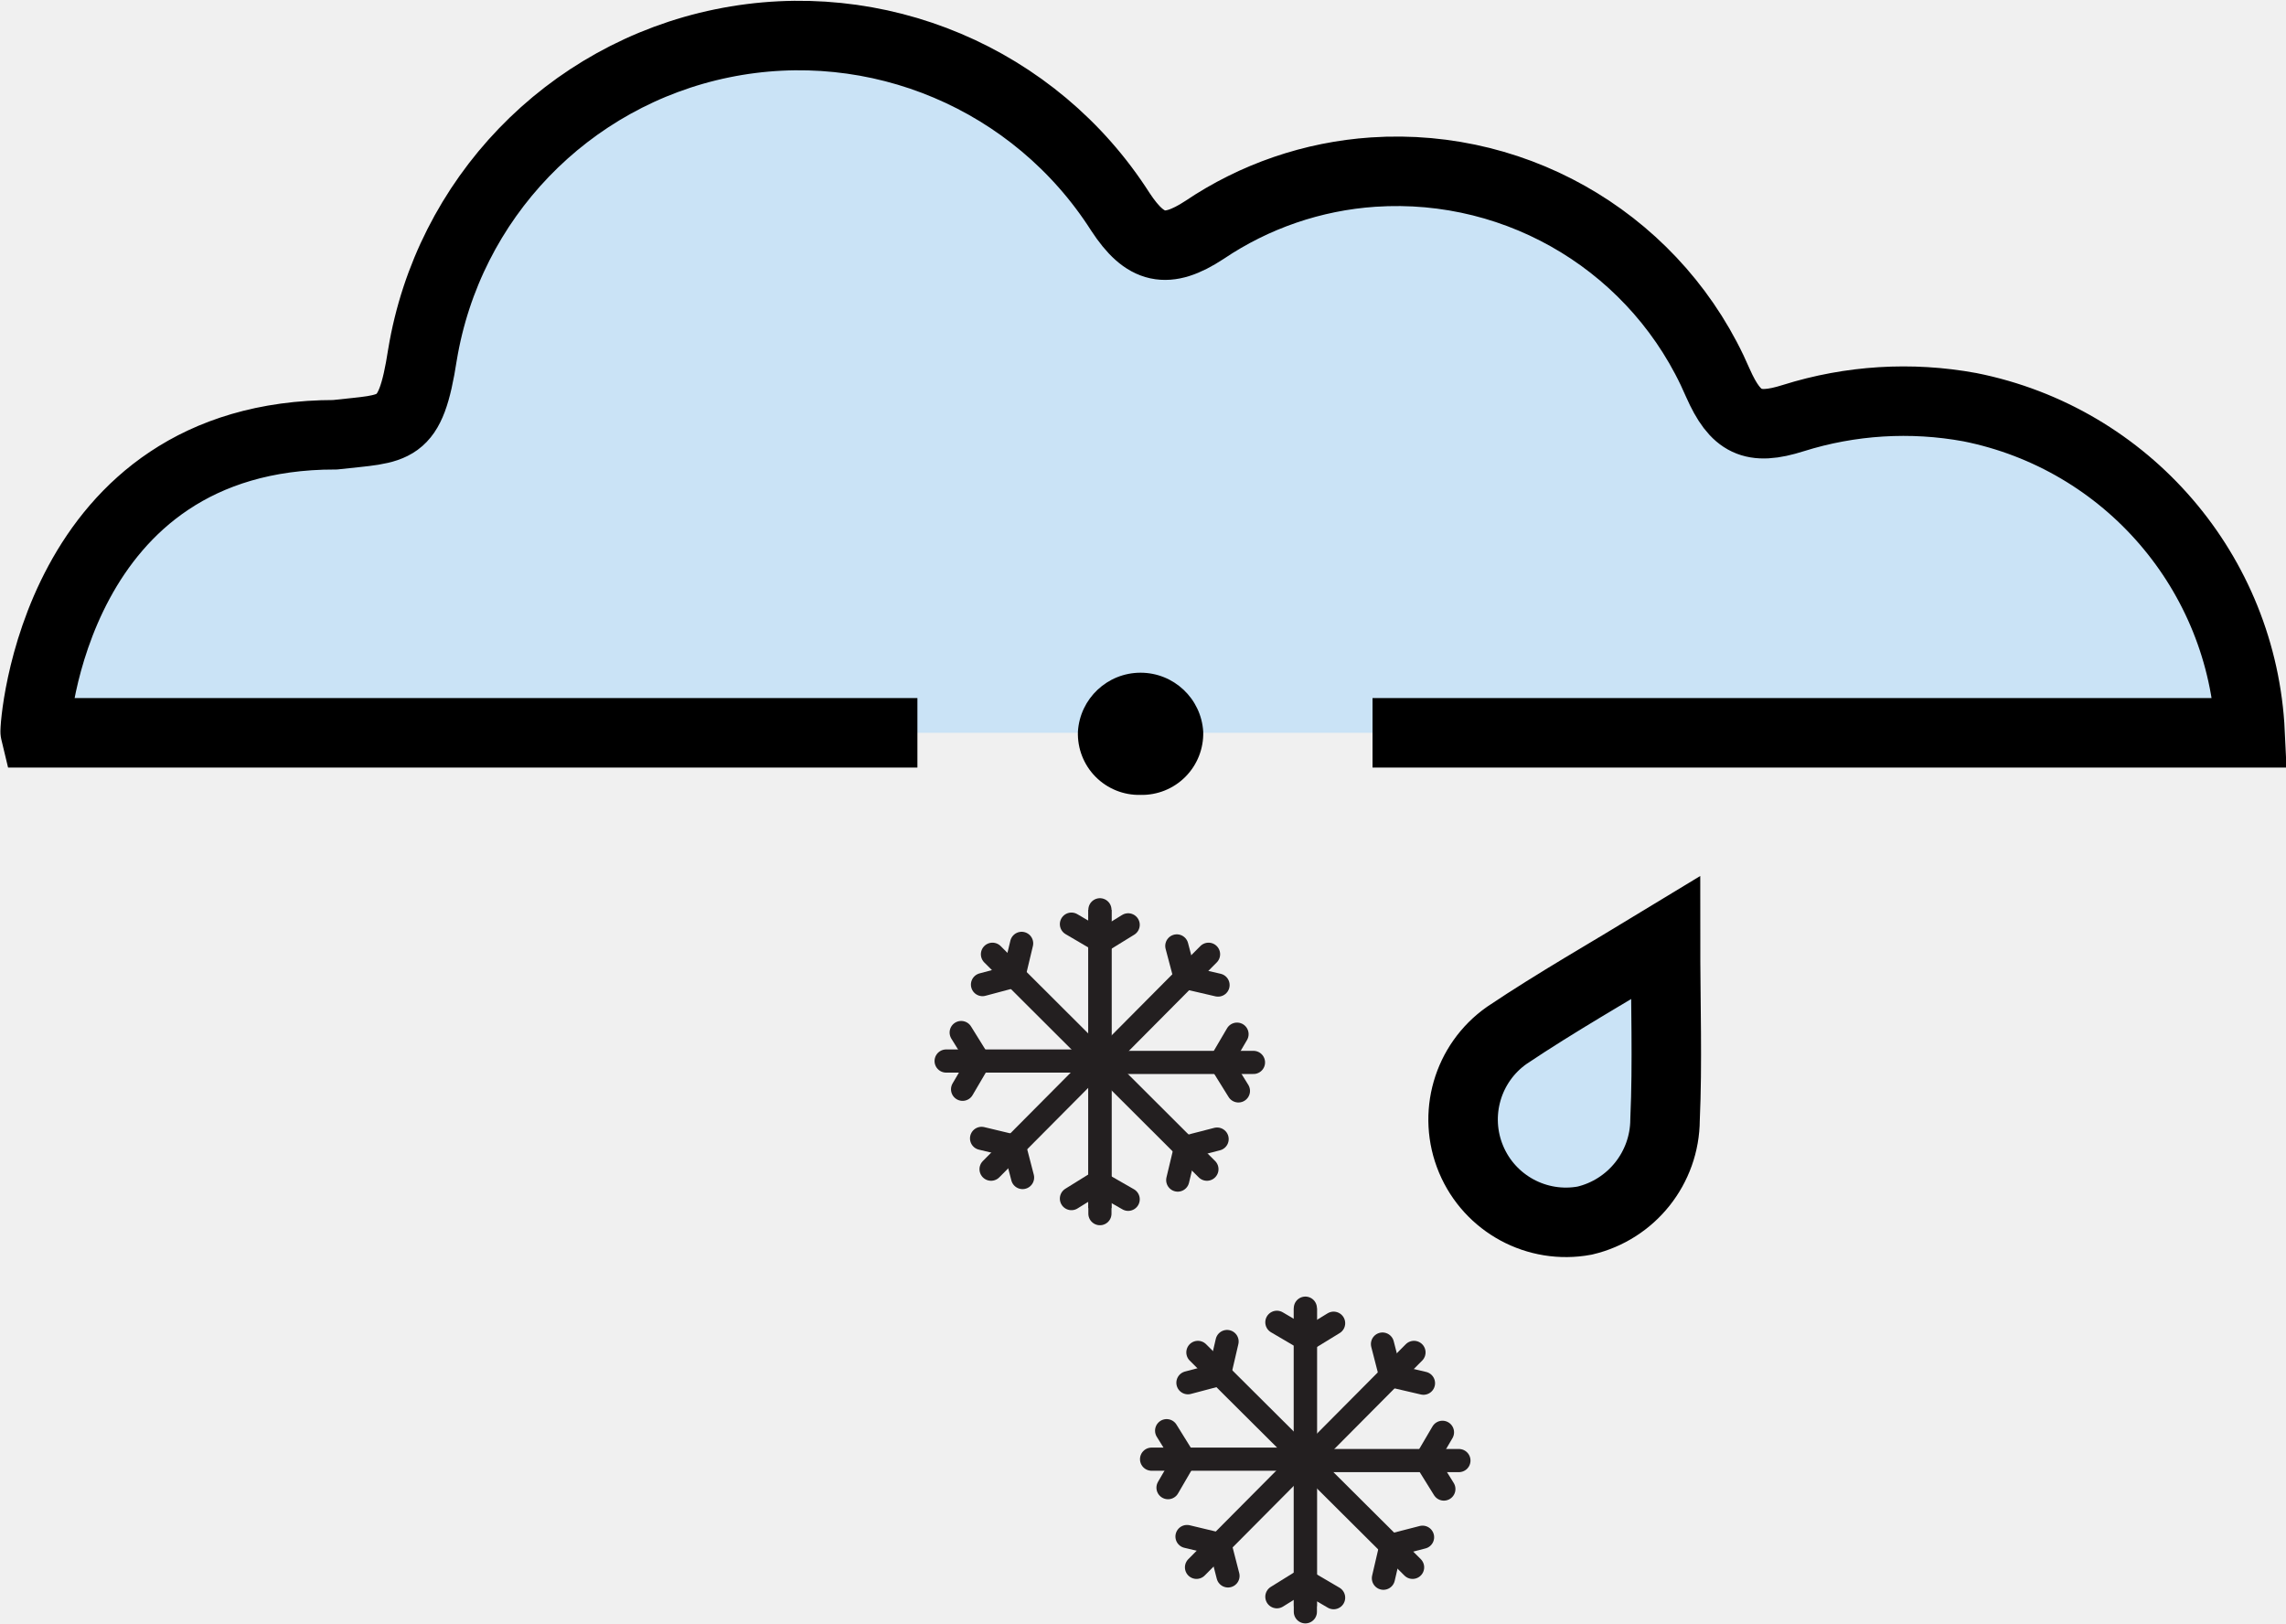
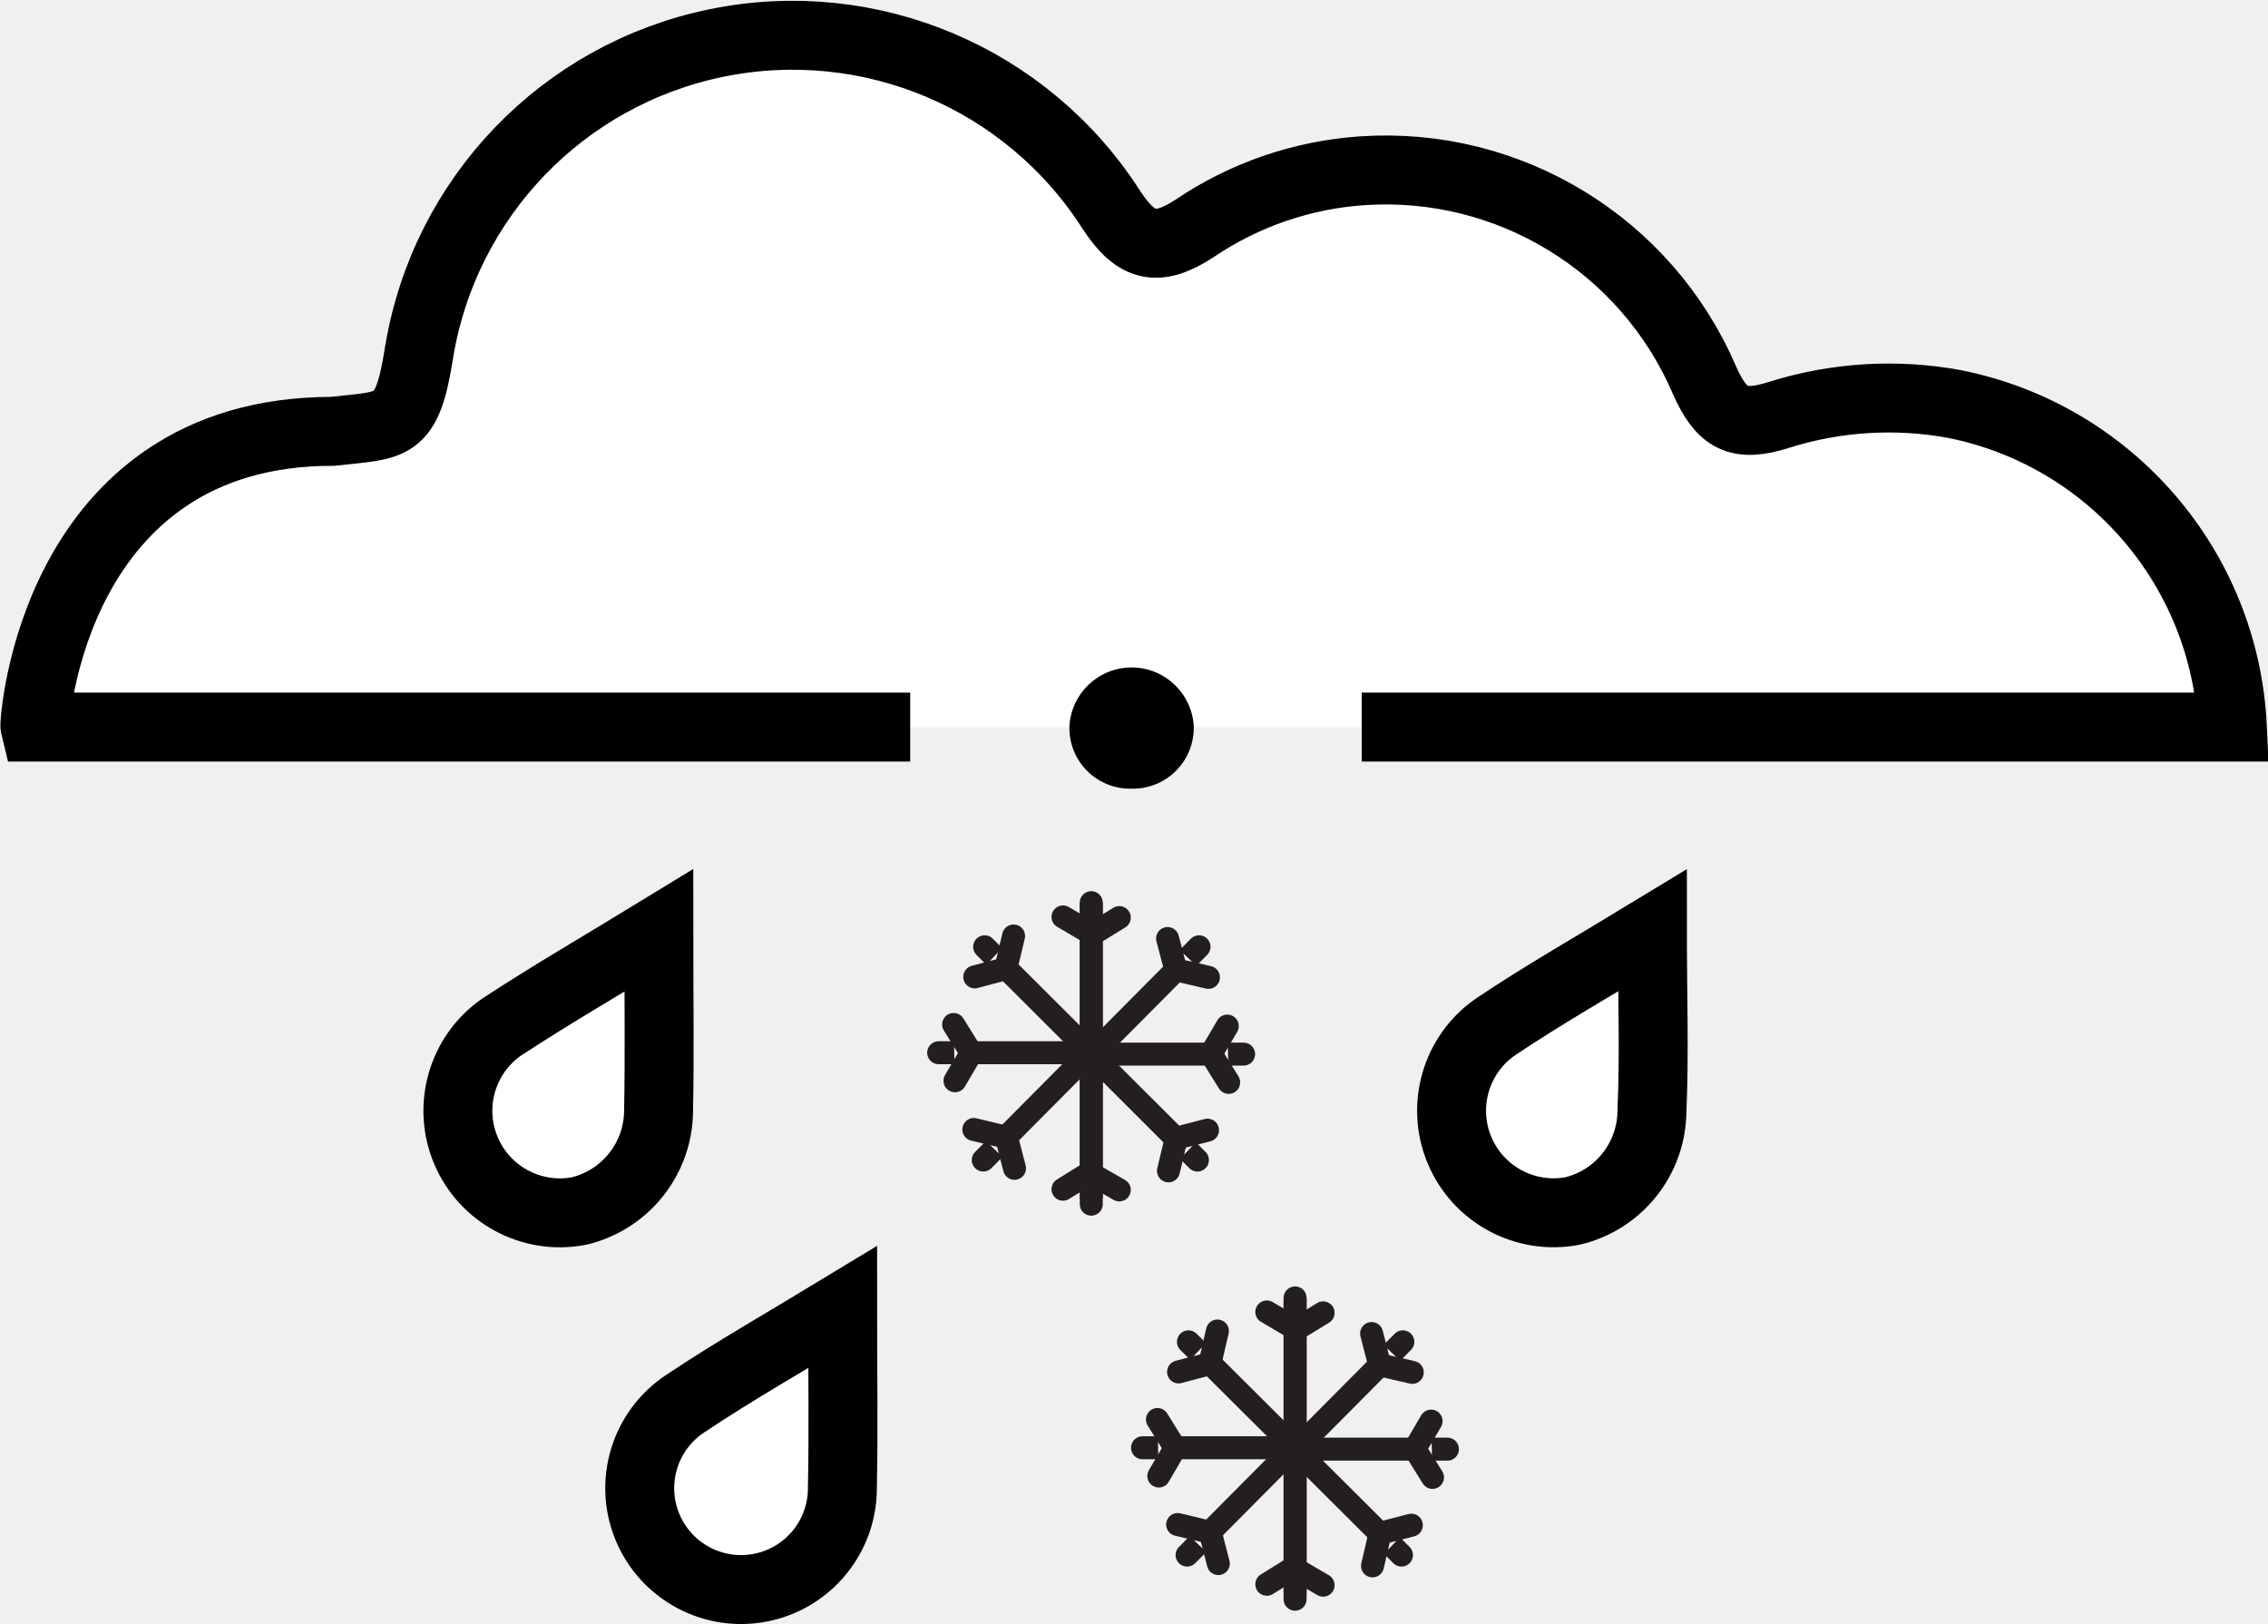
- <svg xmlns="http://www.w3.org/2000/svg" viewBox="0 0 98.7 70.09">
+ <svg xmlns="http://www.w3.org/2000/svg" viewBox="0 0 98.7 70.65">
  <defs>
-     <style>.cls-1{fill:#cae3f6;}.cls-2,.cls-3,.cls-4{fill:none;stroke-miterlimit:10;}.cls-2,.cls-3{stroke:#231f20;}.cls-2{stroke-linecap:round;}.cls-4{stroke:#000;stroke-width:3px;}</style>
+     <style>.cls-1,.cls-2,.cls-3{fill:#fff;stroke-miterlimit:10;}.cls-1,.cls-2{stroke:#231f20;}.cls-1{stroke-linecap:round;}.cls-3{stroke:#000;stroke-width:3px;}</style>
  </defs>
  <g id="Layer_2" data-name="Layer 2">
    <g id="Layer_1-2" data-name="Layer 1">
-       <path class="cls-1" d="M71.91,40.49c-2.48,1.51-4.72,2.78-6.85,4.21a4.44,4.44,0,0,0,3.36,8,4.5,4.5,0,0,0,3.47-4.36C72,45.86,71.91,43.38,71.91,40.49Z" />
-       <path class="cls-1" d="M59.26,31.64H97.15a15.06,15.06,0,0,0-12.1-14.06,15.87,15.87,0,0,0-7.62.47c-1.76.56-2.5.2-3.26-1.52a15.1,15.1,0,0,0-14.88-9.1A14.82,14.82,0,0,0,52,9.93c-1.62,1.06-2.55.86-3.63-.79a16.47,16.47,0,0,0-30.13,6.18c-.53,3.41-1.13,3.15-3.77,3.45-12.16,0-13,12.67-12.95,12.87H39.61" />
-       <line class="cls-2" x1="47.46" y1="40.7" x2="48.71" y2="39.93" />
-       <line class="cls-2" x1="48.71" y1="51.78" x2="47.49" y2="51.08" />
-       <line class="cls-2" x1="47.49" y1="45.87" x2="52.11" y2="50.48" />
-       <polyline class="cls-2" points="52.55 49.18 51.19 49.53 50.85 50.95" />
-       <line class="cls-2" x1="52.18" y1="41.2" x2="47.47" y2="45.94" />
-       <polyline class="cls-2" points="50.81 40.84 51.17 42.2 52.59 42.53" />
-       <line class="cls-2" x1="54.12" y1="45.87" x2="47.49" y2="45.87" />
-       <polyline class="cls-2" points="53.41 44.65 52.7 45.86 53.47 47.1" />
-       <line class="cls-3" x1="47.49" y1="52.16" x2="47.49" y2="39.28" />
-       <line class="cls-2" x1="47.49" y1="52.4" x2="47.49" y2="39.28" />
-       <line class="cls-2" x1="47.5" y1="50.98" x2="46.26" y2="51.75" />
-       <line class="cls-2" x1="46.26" y1="39.9" x2="47.47" y2="40.61" />
-       <line class="cls-2" x1="47.47" y1="45.81" x2="42.85" y2="41.2" />
-       <polyline class="cls-2" points="42.42 42.51 43.77 42.15 44.11 40.73" />
-       <line class="cls-2" x1="42.79" y1="50.48" x2="47.5" y2="45.74" />
-       <polyline class="cls-2" points="44.15 50.84 43.8 49.49 42.38 49.15" />
-       <line class="cls-2" x1="40.85" y1="45.81" x2="47.47" y2="45.81" />
-       <polyline class="cls-2" points="41.56 47.03 42.27 45.82 41.5 44.58" />
-       <line class="cls-2" x1="56.34" y1="57.89" x2="57.58" y2="57.13" />
-       <line class="cls-2" x1="57.58" y1="68.98" x2="56.37" y2="68.27" />
-       <line class="cls-2" x1="56.36" y1="63.06" x2="60.99" y2="67.67" />
-       <polyline class="cls-2" points="61.42 66.37 60.06 66.72 59.73 68.14" />
-       <line class="cls-2" x1="61.05" y1="58.39" x2="56.34" y2="63.13" />
-       <polyline class="cls-2" points="59.69 58.03 60.04 59.39 61.46 59.72" />
-       <line class="cls-2" x1="62.99" y1="63.06" x2="56.36" y2="63.06" />
-       <polyline class="cls-2" points="62.28 61.84 61.57 63.05 62.34 64.29" />
-       <line class="cls-3" x1="56.36" y1="69.35" x2="56.36" y2="56.48" />
-       <line class="cls-2" x1="56.36" y1="69.59" x2="56.36" y2="56.48" />
-       <line class="cls-2" x1="56.37" y1="68.17" x2="55.13" y2="68.94" />
-       <line class="cls-2" x1="55.13" y1="57.09" x2="56.34" y2="57.8" />
-       <line class="cls-2" x1="56.35" y1="63" x2="51.72" y2="58.39" />
-       <polyline class="cls-2" points="51.29 59.7 52.65 59.34 52.98 57.92" />
-       <line class="cls-2" x1="51.66" y1="67.67" x2="56.37" y2="62.93" />
-       <polyline class="cls-2" points="53.02 68.04 52.67 66.68 51.25 66.34" />
-       <line class="cls-2" x1="49.72" y1="63" x2="56.35" y2="63" />
-       <polyline class="cls-2" points="50.43 64.23 51.14 63.01 50.37 61.77" />
-       <path class="cls-4" d="M71.91,40.49c-2.48,1.51-4.72,2.78-6.85,4.21a4.44,4.44,0,0,0,3.36,8,4.5,4.5,0,0,0,3.47-4.36C72,45.86,71.91,43.38,71.91,40.49Z" />
-       <path class="cls-4" d="M59.26,31.64H97.15a15.06,15.06,0,0,0-12.1-14.06,15.87,15.87,0,0,0-7.62.47c-1.76.56-2.5.2-3.26-1.52a15.1,15.1,0,0,0-14.88-9.1A14.82,14.82,0,0,0,52,9.93c-1.62,1.06-2.55.86-3.63-.79a16.47,16.47,0,0,0-30.13,6.18c-.53,3.41-1.13,3.15-3.77,3.45-12.16,0-13,12.67-12.95,12.87H39.61" />
+       <line class="cls-1" x1="47.46" y1="40.7" x2="48.71" y2="39.93" />
+       <line class="cls-1" x1="48.71" y1="51.78" x2="47.49" y2="51.08" />
+       <line class="cls-1" x1="47.49" y1="45.87" x2="52.11" y2="50.48" />
+       <polyline class="cls-1" points="52.55 49.18 51.19 49.53 50.85 50.95" />
+       <line class="cls-1" x1="52.18" y1="41.2" x2="47.47" y2="45.94" />
+       <polyline class="cls-1" points="50.81 40.84 51.17 42.2 52.59 42.53" />
+       <line class="cls-1" x1="54.12" y1="45.87" x2="47.49" y2="45.87" />
+       <polyline class="cls-1" points="53.41 44.65 52.7 45.86 53.47 47.1" />
+       <line class="cls-2" x1="47.49" y1="52.16" x2="47.49" y2="39.28" />
+       <line class="cls-1" x1="47.49" y1="52.4" x2="47.49" y2="39.28" />
+       <line class="cls-1" x1="47.5" y1="50.98" x2="46.26" y2="51.75" />
+       <line class="cls-1" x1="46.26" y1="39.9" x2="47.47" y2="40.61" />
+       <line class="cls-1" x1="47.47" y1="45.81" x2="42.85" y2="41.2" />
+       <polyline class="cls-1" points="42.42 42.51 43.77 42.15 44.11 40.73" />
+       <line class="cls-1" x1="42.79" y1="50.48" x2="47.5" y2="45.74" />
+       <polyline class="cls-1" points="44.15 50.84 43.8 49.49 42.38 49.15" />
+       <line class="cls-1" x1="40.85" y1="45.81" x2="47.47" y2="45.81" />
+       <polyline class="cls-1" points="41.56 47.03 42.27 45.82 41.5 44.58" />
+       <line class="cls-1" x1="56.34" y1="57.89" x2="57.58" y2="57.13" />
+       <line class="cls-1" x1="57.58" y1="68.98" x2="56.37" y2="68.27" />
+       <line class="cls-1" x1="56.36" y1="63.06" x2="60.99" y2="67.67" />
+       <polyline class="cls-1" points="61.42 66.37 60.06 66.72 59.73 68.14" />
+       <line class="cls-1" x1="61.05" y1="58.39" x2="56.34" y2="63.13" />
+       <polyline class="cls-1" points="59.69 58.03 60.04 59.39 61.46 59.72" />
+       <line class="cls-1" x1="62.99" y1="63.06" x2="56.36" y2="63.06" />
+       <polyline class="cls-1" points="62.28 61.84 61.57 63.05 62.34 64.29" />
+       <line class="cls-2" x1="56.36" y1="69.35" x2="56.36" y2="56.48" />
+       <line class="cls-1" x1="56.36" y1="69.59" x2="56.36" y2="56.48" />
+       <line class="cls-1" x1="56.37" y1="68.17" x2="55.13" y2="68.94" />
+       <line class="cls-1" x1="55.13" y1="57.09" x2="56.34" y2="57.8" />
+       <line class="cls-1" x1="56.35" y1="63" x2="51.72" y2="58.39" />
+       <polyline class="cls-1" points="51.29 59.7 52.65 59.34 52.98 57.92" />
+       <line class="cls-1" x1="51.66" y1="67.67" x2="56.37" y2="62.93" />
+       <polyline class="cls-1" points="53.02 68.04 52.67 66.68 51.25 66.34" />
+       <line class="cls-1" x1="49.72" y1="63" x2="56.35" y2="63" />
+       <polyline class="cls-1" points="50.43 64.23 51.14 63.01 50.37 61.77" />
+       <path class="cls-3" d="M28.67,40.49C26.2,42,24,43.27,21.82,44.7a4.44,4.44,0,0,0,3.37,8,4.51,4.51,0,0,0,3.47-4.36C28.71,45.86,28.67,43.38,28.67,40.49Z" />
+       <path class="cls-3" d="M71.91,40.49c-2.48,1.51-4.72,2.78-6.85,4.21a4.44,4.44,0,0,0,3.36,8,4.5,4.5,0,0,0,3.47-4.36C72,45.86,71.91,43.38,71.91,40.49Z" />
+       <path class="cls-3" d="M36.67,56.88c-2.47,1.5-4.71,2.77-6.85,4.2a4.41,4.41,0,1,0,6.84,3.64C36.71,62.24,36.67,59.77,36.67,56.88Z" />
+       <path class="cls-3" d="M59.26,31.64H97.15a15.06,15.06,0,0,0-12.1-14.06,15.87,15.87,0,0,0-7.62.47c-1.76.56-2.5.2-3.26-1.52a15.1,15.1,0,0,0-14.88-9.1A14.82,14.82,0,0,0,52,9.93c-1.62,1.06-2.55.86-3.63-.79a16.47,16.47,0,0,0-30.13,6.18c-.53,3.41-1.13,3.15-3.77,3.45-12.16,0-13,12.67-12.95,12.87H39.61" />
      <path d="M49.24,34.32a2.64,2.64,0,0,1-2.7-2.73,2.71,2.71,0,0,1,5.41,0A2.65,2.65,0,0,1,49.24,34.32Z" />
    </g>
  </g>
</svg>
